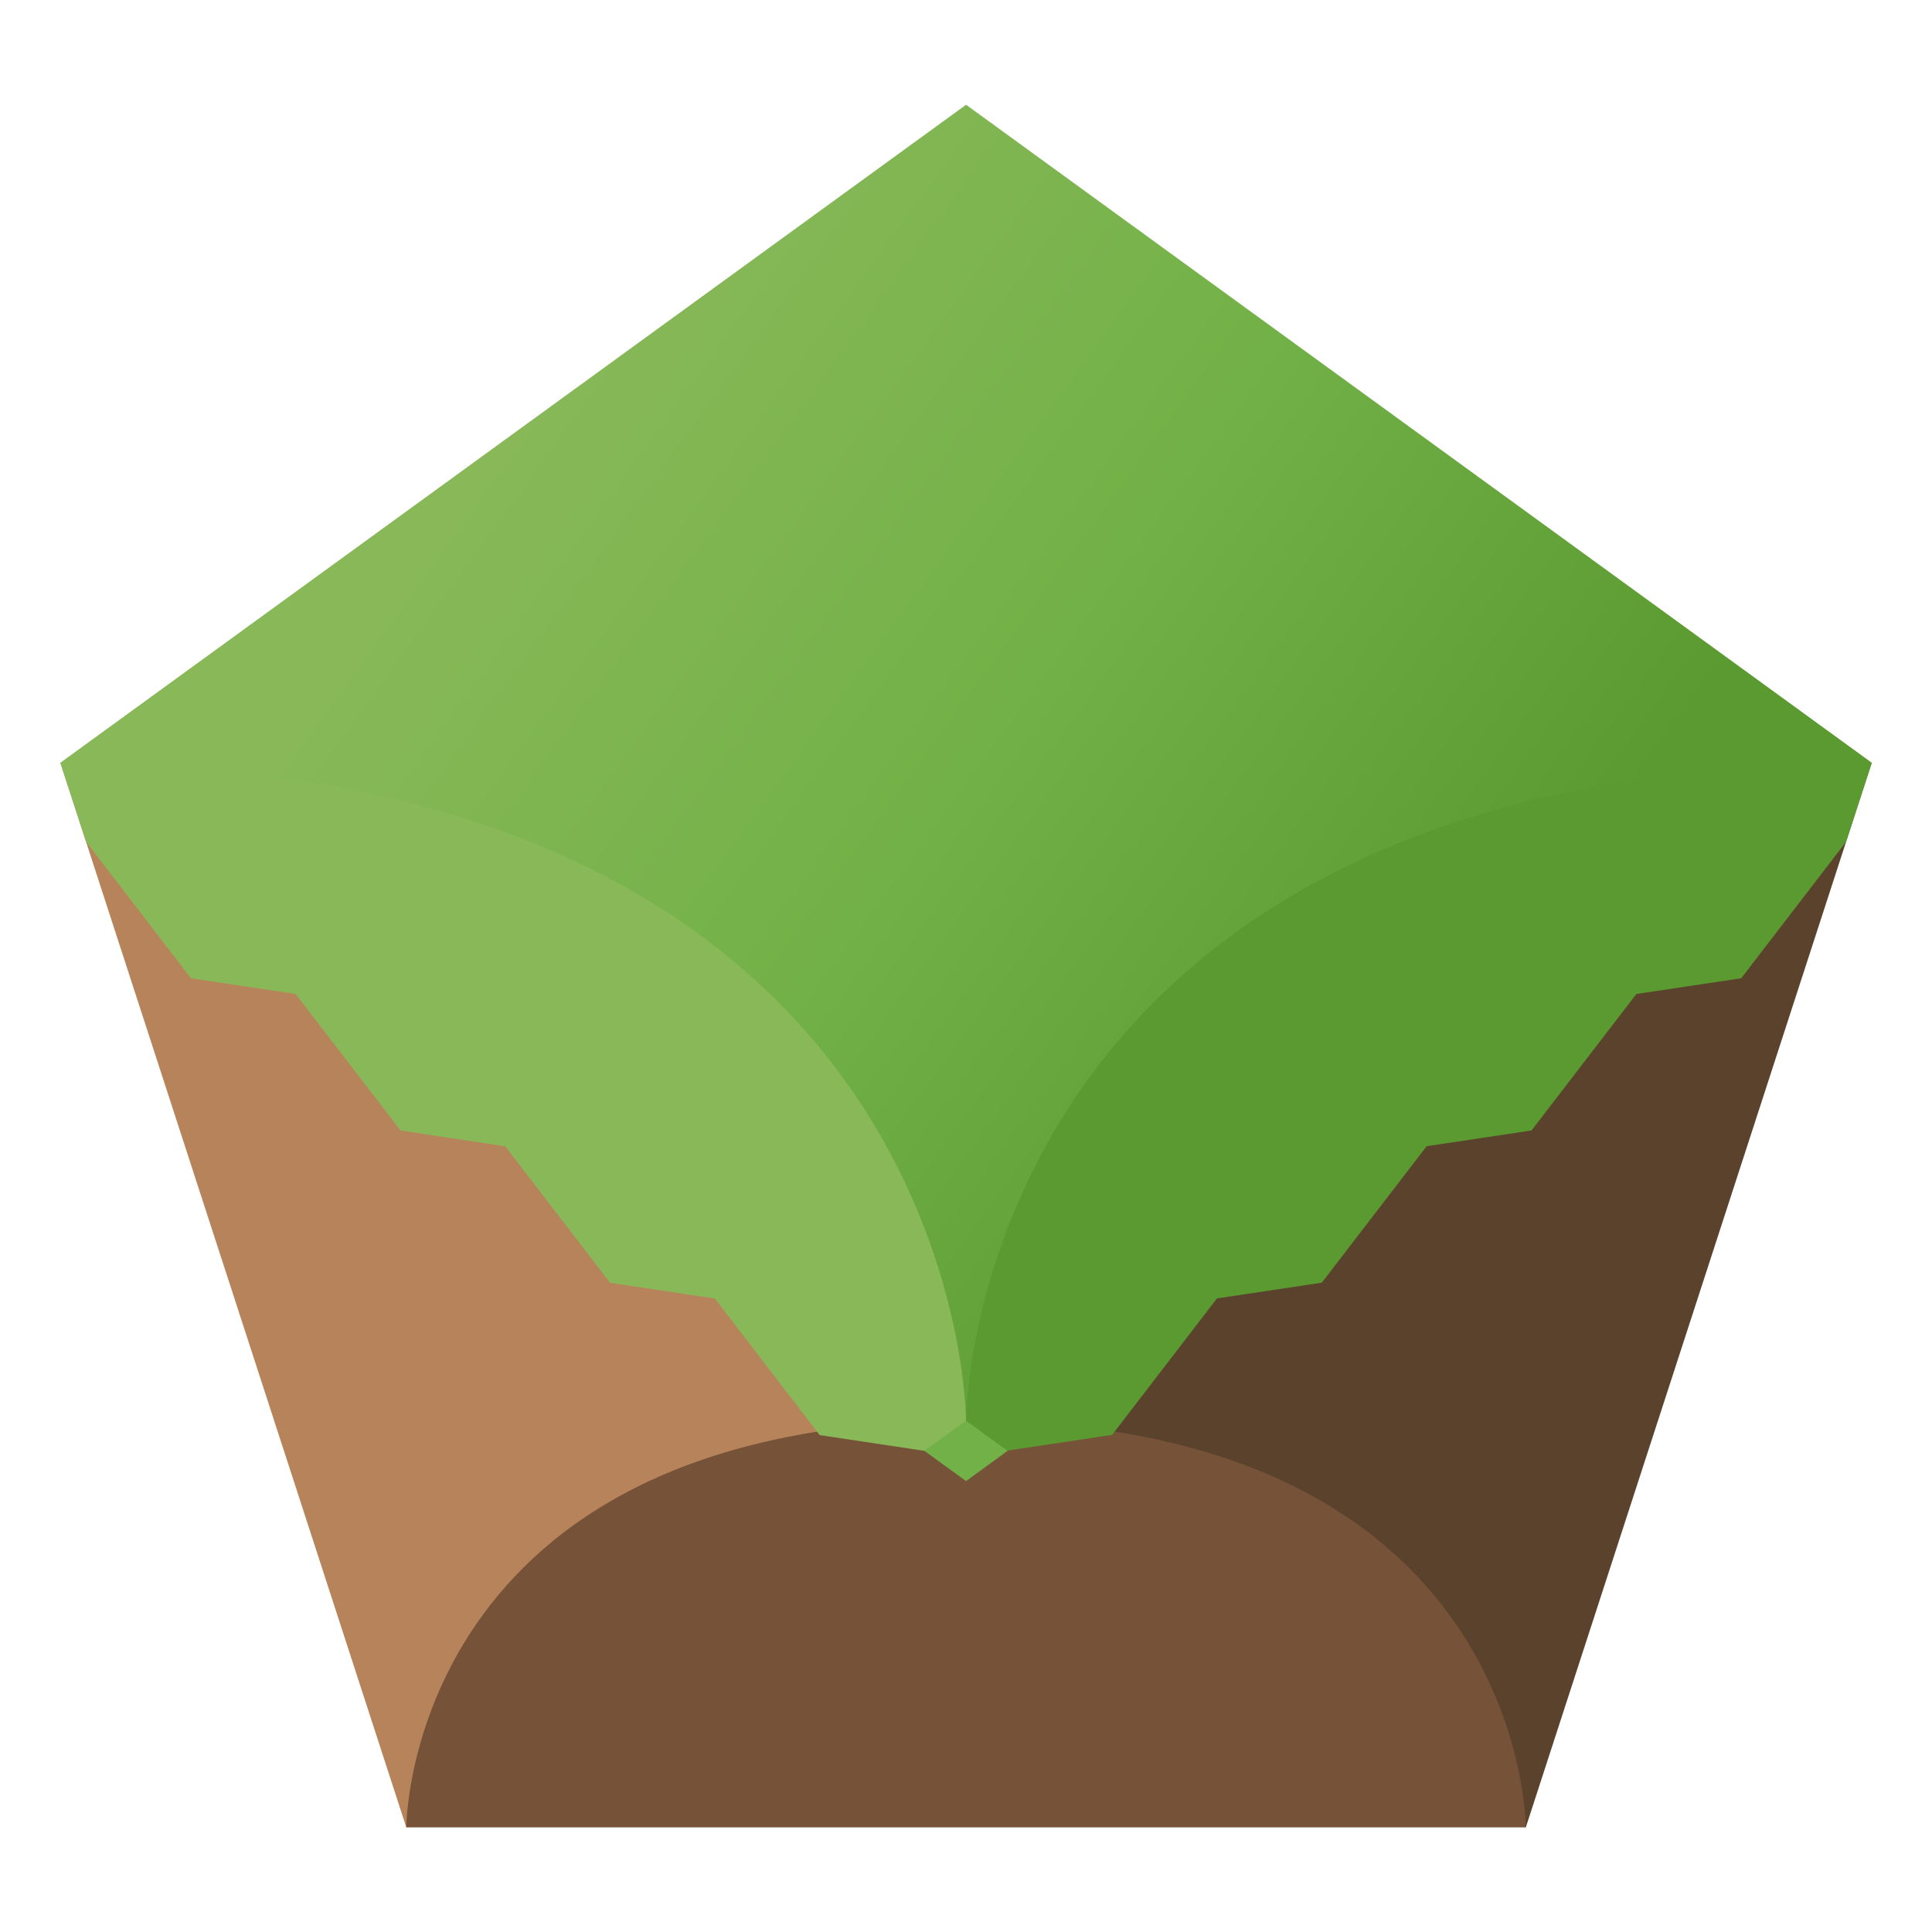
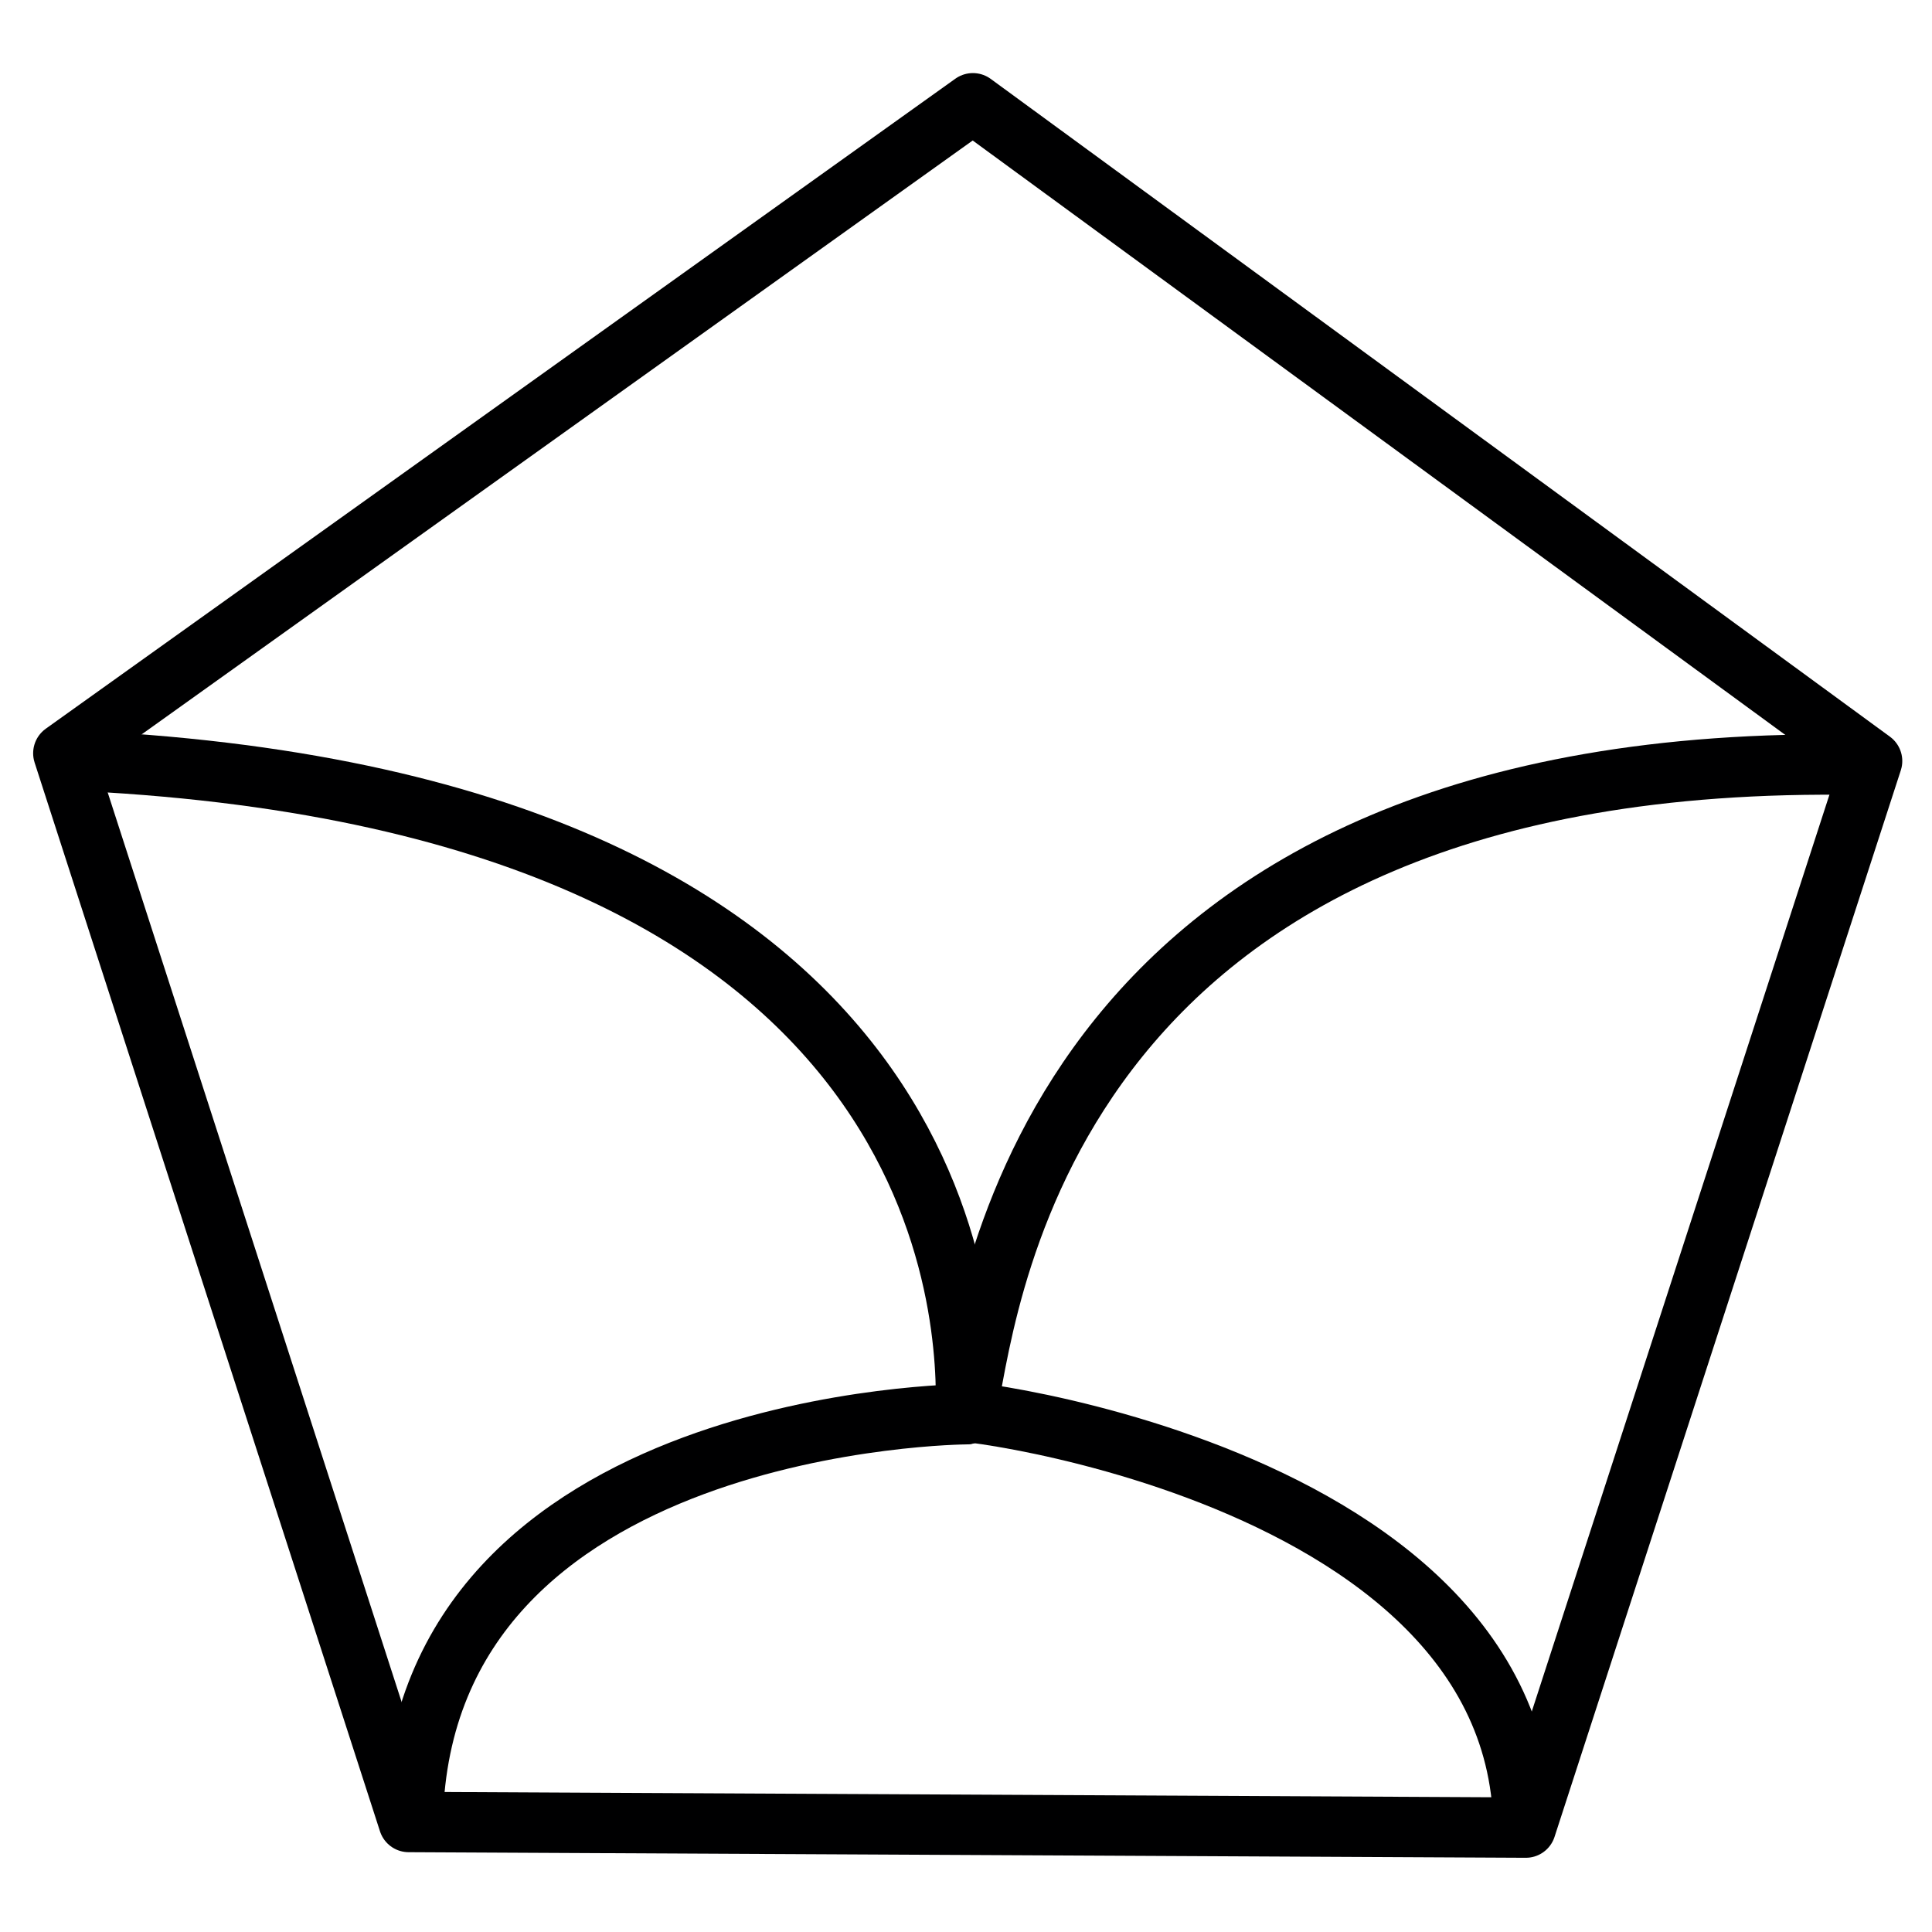
<svg xmlns="http://www.w3.org/2000/svg" width="64" height="64" version="1.1" viewBox="0 0 16.933 16.933" id="svg29">
  <defs id="defs9">
    <linearGradient id="linearGradient84726" x1="4.498" x2="12.435" y1="3.801" y2="9.568" gradientUnits="userSpaceOnUse">
      <stop stop-color="#88b858" offset="0" id="stop2" />
      <stop stop-color="#72b147" offset=".5" id="stop4" />
      <stop stop-color="#5a9a30" offset="1" id="stop6" />
    </linearGradient>
  </defs>
-   <path d="m 8.467,12.452 7.938,-5.767 -3.032,9.331 z" fill="#5b422d" id="path15" />
-   <path d="M 8.467,12.452 3.561,16.016 0.529,6.685 Z" fill="#b7835a" id="path13" />
-   <path d="m 3.561,16.016 c 0,0 0,-3.564 4.906,-3.564 4.907,0 4.906,3.564 4.906,3.564 z" fill="#765338" id="path11" />
-   <path d="M 8.831,12.716 8.467,12.981 8.102,12.716 c 0,-0.265 0.364,-0.265 0.364,-0.265 0,0 0.364,0 0.364,0.265 z" fill="#72b147" id="path17" />
-   <path d="m 0.529,6.685 7.938,5.767 7.938,-5.767 -7.938,-5.767 z" fill="url(#linearGradient84726)" id="path23" style="fill:url(#linearGradient84726)" />
-   <path d="m 8.467,12.452 c 0,0 -2e-7,-5.767 7.938,-5.767 l -0.225,0.693 -0.919,1.196 -0.919,0.138 -0.919,1.196 -0.919,0.138 -0.919,1.196 -0.919,0.138 -0.919,1.196 -0.919,0.138 z" fill="#5a9a30" id="path19" />
-   <path d="M 8.102,12.716 7.184,12.578 6.265,11.381 5.347,11.243 4.428,10.047 3.51,9.908 2.591,8.712 1.673,8.574 0.754,7.377 0.529,6.685 c 7.938,1e-7 7.938,5.767 7.938,5.767 z" fill="#88b858" id="path21" />
-   <path d="m0.754 7.377-0.225-0.693 7.938 5.767 7.938-5.767-0.225 0.693-7.712 5.603z" fill-opacity="0" id="path27" />
+   <path style="display:inline;fill:none;stroke:#000001;stroke-width:0.529;stroke-opacity:1;stroke-linejoin:round;stroke-linecap:round;stroke-dasharray:none" d="M 8.527,0.905 16.408,6.67 13.373,16.018 3.582,15.969 0.555,6.602 Z" id="path334" />
+   <path style="fill:none;stroke:#000001;stroke-width:0.529;stroke-linecap:round;stroke-linejoin:round;stroke-dasharray:none;stroke-opacity:1" d="M 0.755,6.67 C 8.482,7.068 8.48,11.652 8.466,12.378" id="path1046" />
+   <path style="fill:none;stroke:#000001;stroke-width:0.529;stroke-linecap:round;stroke-linejoin:round;stroke-dasharray:none;stroke-opacity:1" d="M 16.294,6.703 C 9.216,6.579 8.677,11.336 8.484,12.299" id="path1048" />
+   <path style="fill:none;stroke:#000001;stroke-width:0.529;stroke-linecap:round;stroke-linejoin:round;stroke-dasharray:none;stroke-opacity:1" d="m 3.618,15.937 c 0.092,-3.516 4.848,-3.542 4.848,-3.542" id="path1050" />
+   <path style="fill:none;stroke:#000001;stroke-width:0.529;stroke-linecap:round;stroke-linejoin:round;stroke-dasharray:none;stroke-opacity:1" d="M 13.352,15.995 C 13.287,12.65 7.432,12.235 8.47,12.394" id="path1052" />
</svg>
